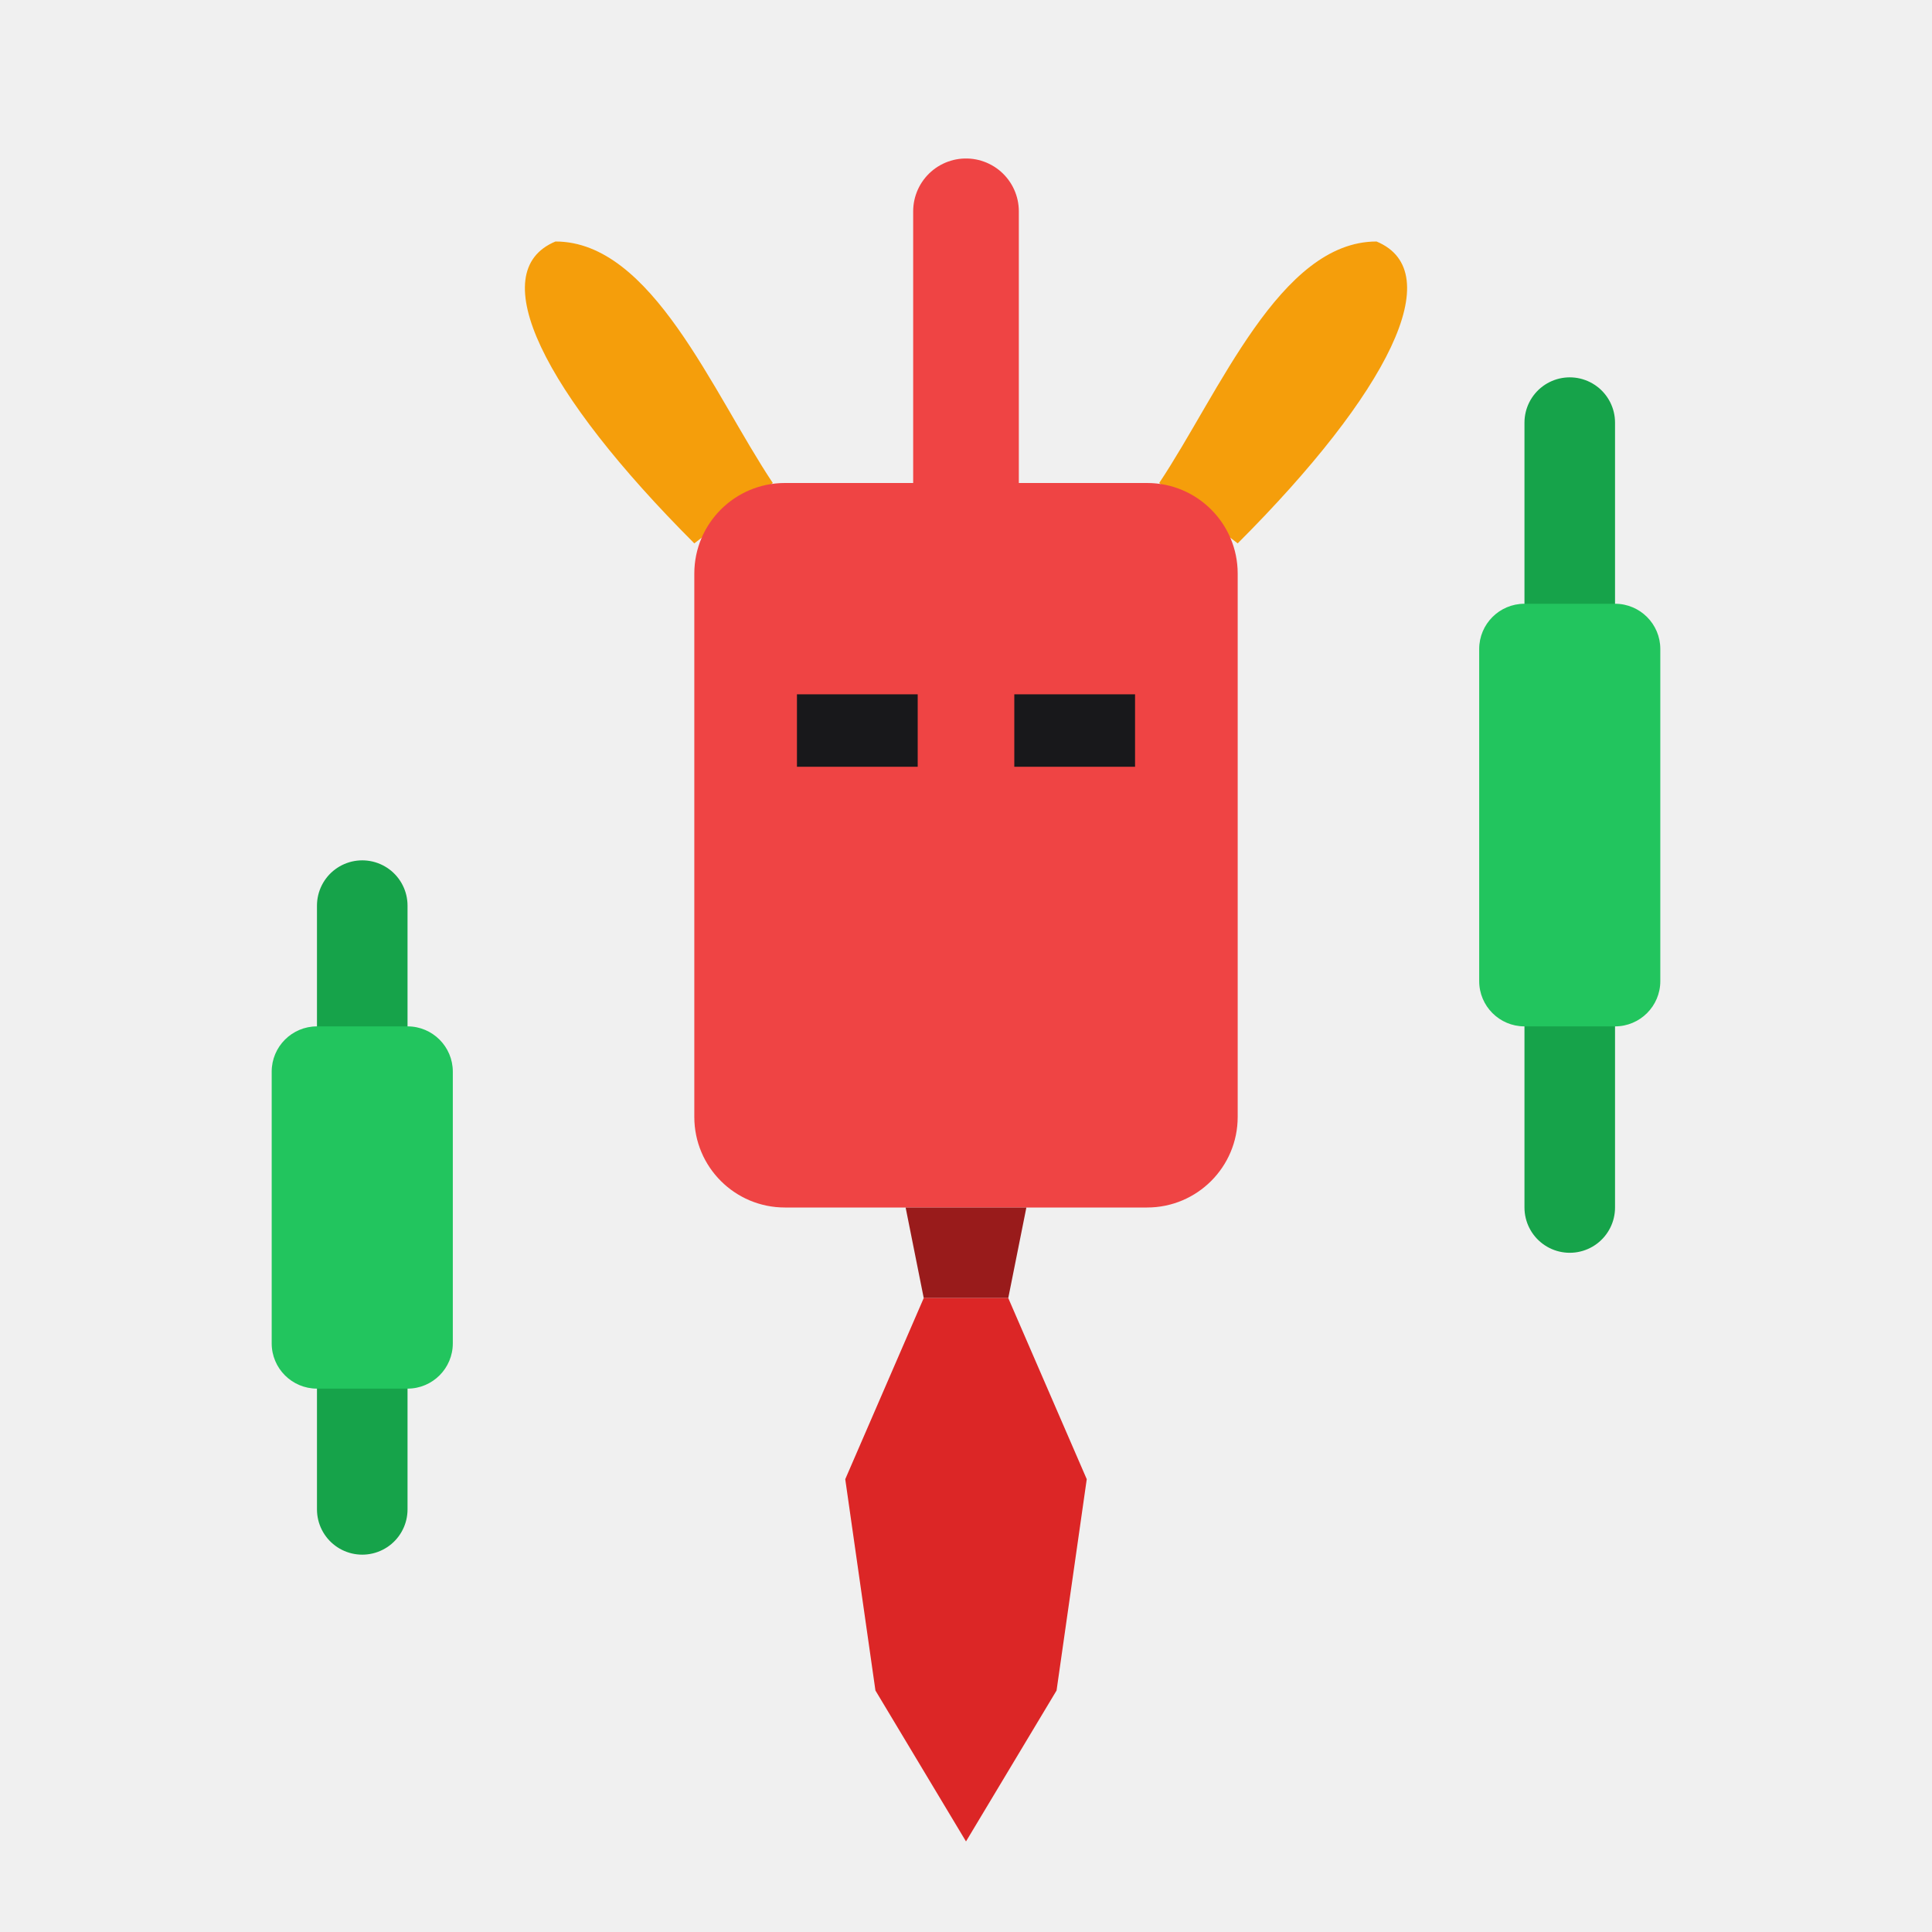
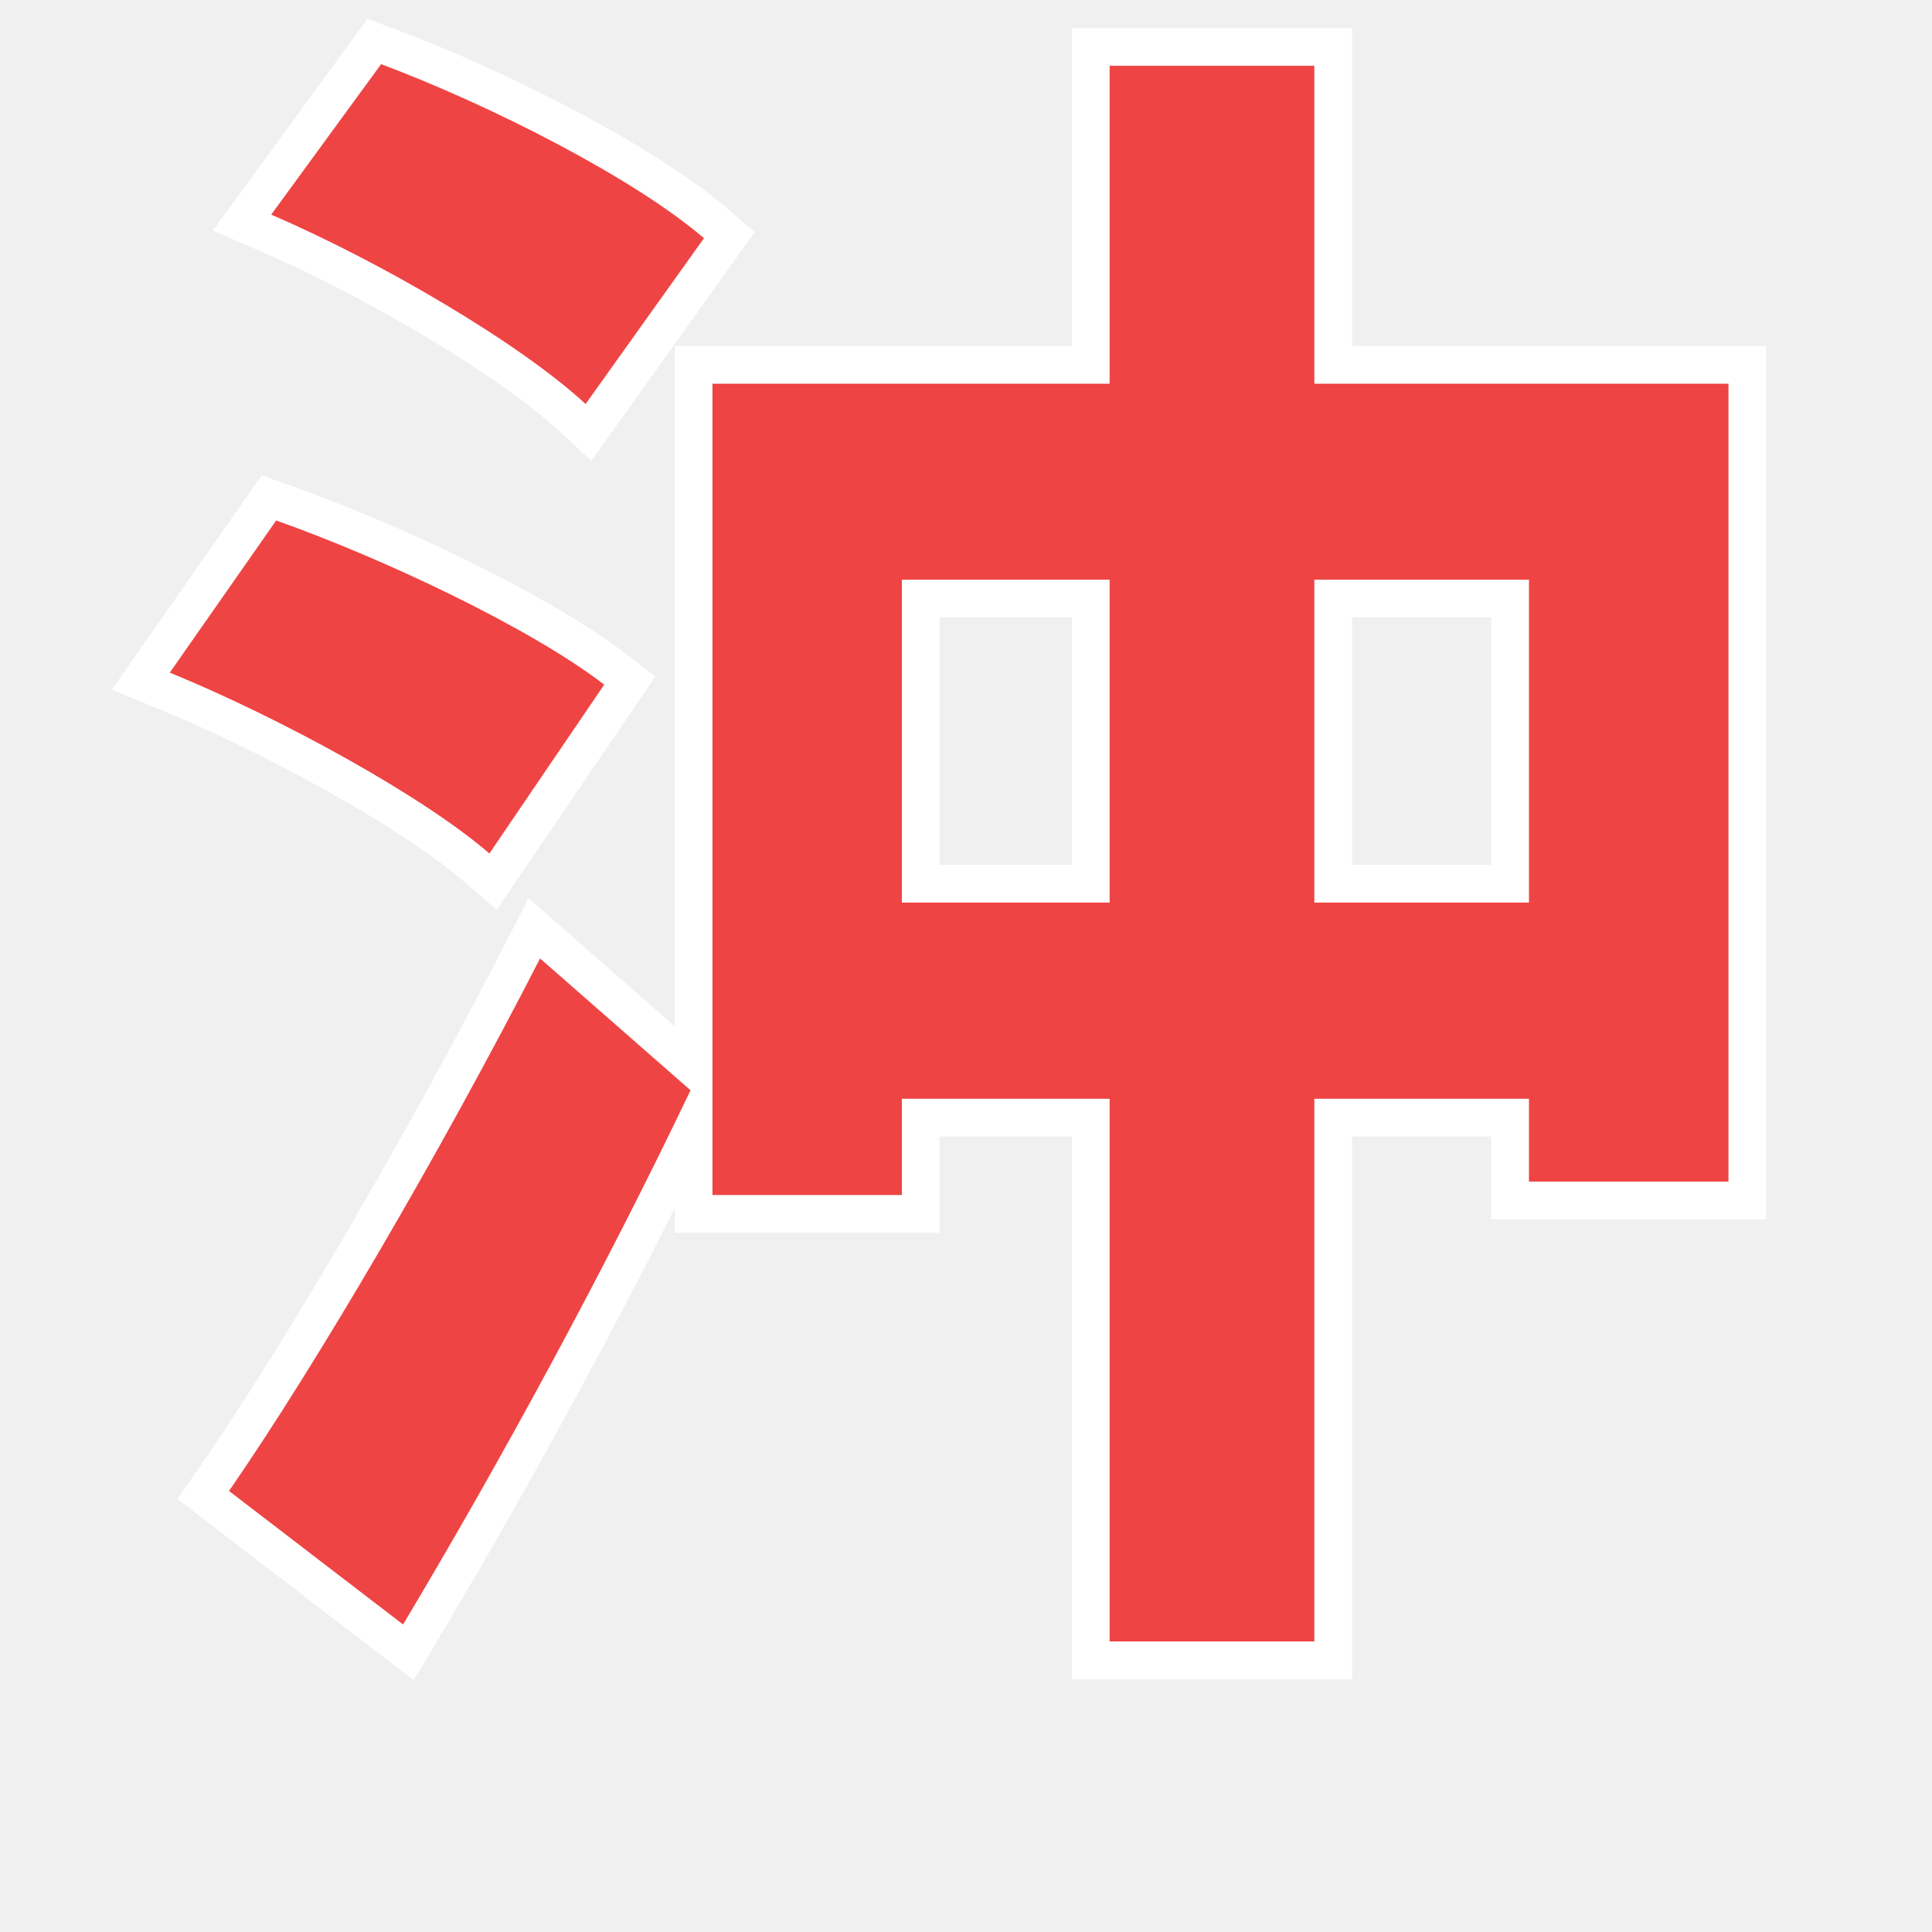
- <svg xmlns="http://www.w3.org/2000/svg" viewBox="0 0 32 32" width="100%" height="100%">
-   <line x1="6" y1="15" x2="6" y2="25" stroke="#16A34A" stroke-width="1.5" stroke-linecap="round" />
-   <rect x="4.5" y="17" width="3" height="6" rx="0.75" fill="#22C55E" />
-   <line x1="16" y1="3.5" x2="16" y2="8" stroke="#EF4444" stroke-width="1.75" stroke-linecap="round" />
-   <path d="M 11.5 9 C 9 6.5, 8 4.5, 9.2 4 C 10.8 4, 11.8 6.5, 12.8 8 Z" fill="#F59E0B" />
-   <path d="M 20.5 9 C 23 6.5, 24 4.5, 22.8 4 C 21.2 4, 20.2 6.5, 19.2 8 Z" fill="#F59E0B" />
-   <rect x="11.5" y="8" width="9" height="12" rx="1.5" fill="#EF4444" />
-   <rect x="13.2" y="11.5" width="2" height="1.2" fill="#18181B" />
-   <rect x="16.8" y="11.5" width="2" height="1.2" fill="#18181B" />
-   <polygon points="15,20 17,20 16.7,21.5 15.3,21.5" fill="#991B1B" />
-   <polygon points="15.3,21.5 14,24.5 14.5,28 16,30.5 17.5,28 18,24.5 16.7,21.5" fill="#DC2626" />
-   <line x1="26" y1="7" x2="26" y2="20" stroke="#16A34A" stroke-width="1.5" stroke-linecap="round" />
-   <rect x="24.5" y="10" width="3" height="7" rx="0.75" fill="#22C55E" />
+ <svg xmlns="http://www.w3.org/2000/svg" viewBox="0 0 128 128">
+   <text x="64" y="99" text-anchor="middle" font-family="Noto Sans CJK TC, PingFang TC, Microsoft JhengHei, sans-serif" font-size="112" font-weight="900" fill="#ef4444" stroke="#ffffff" stroke-width="5" paint-order="stroke">沖</text>
</svg>
